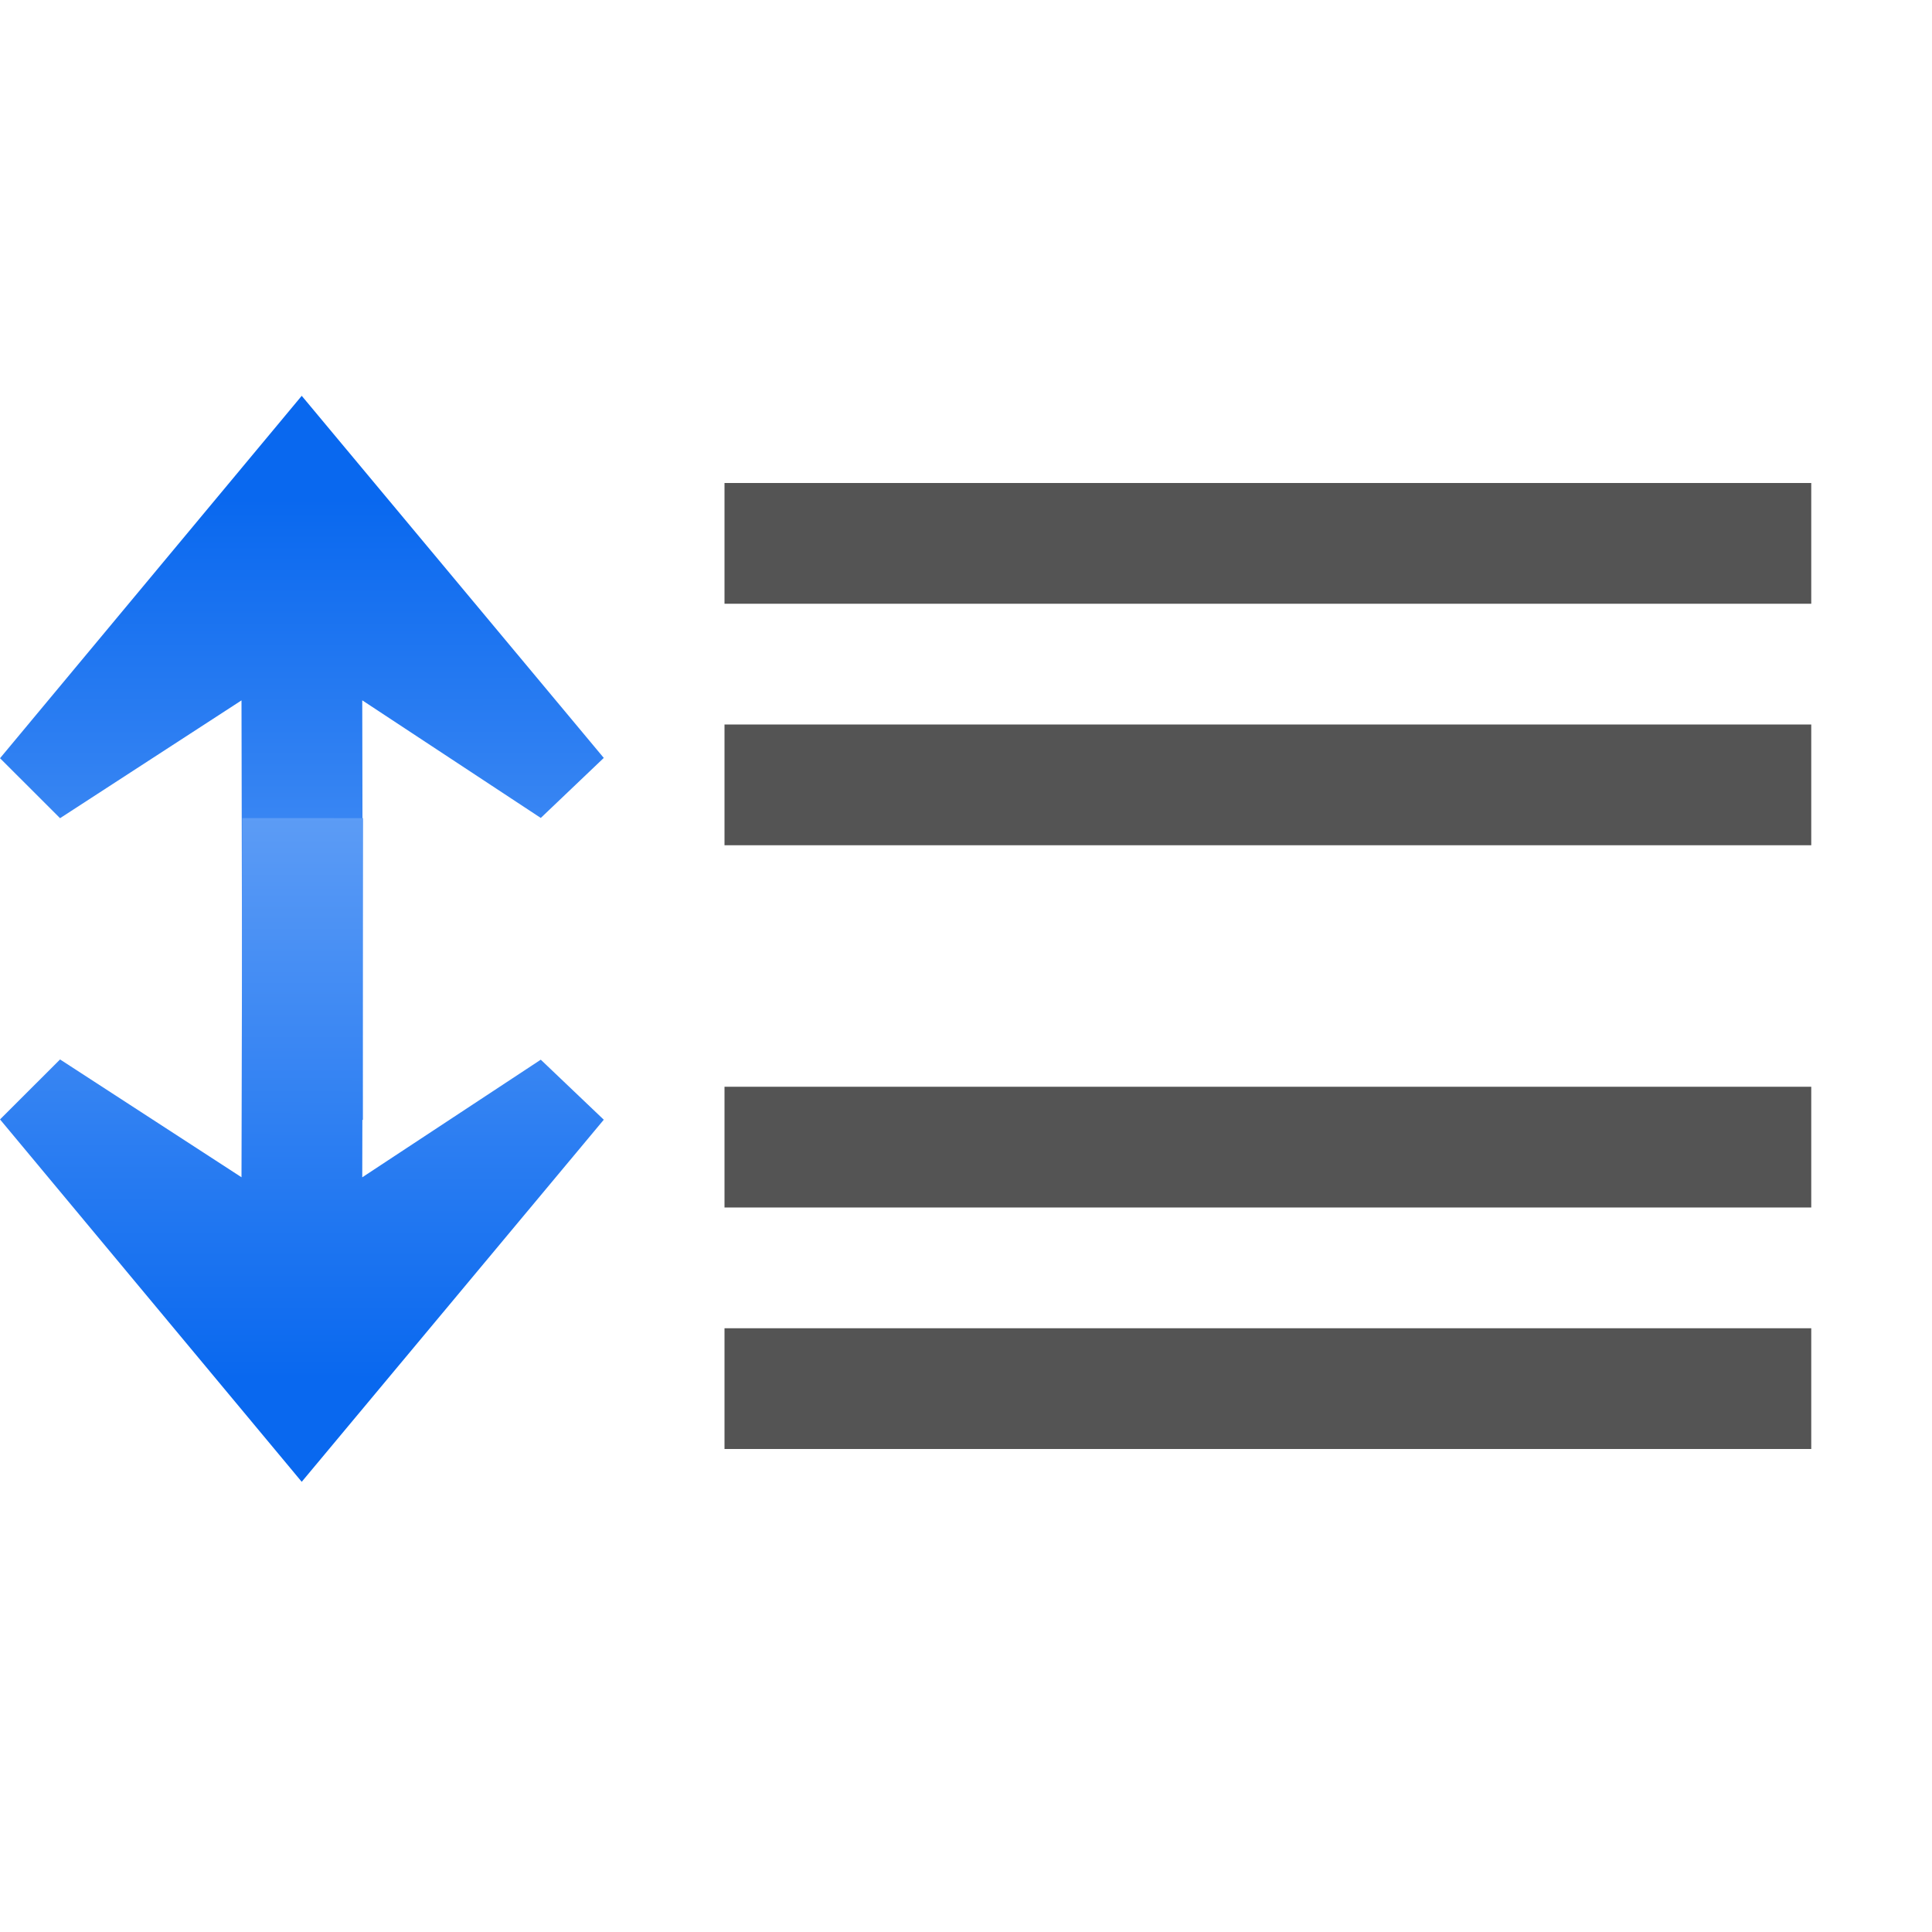
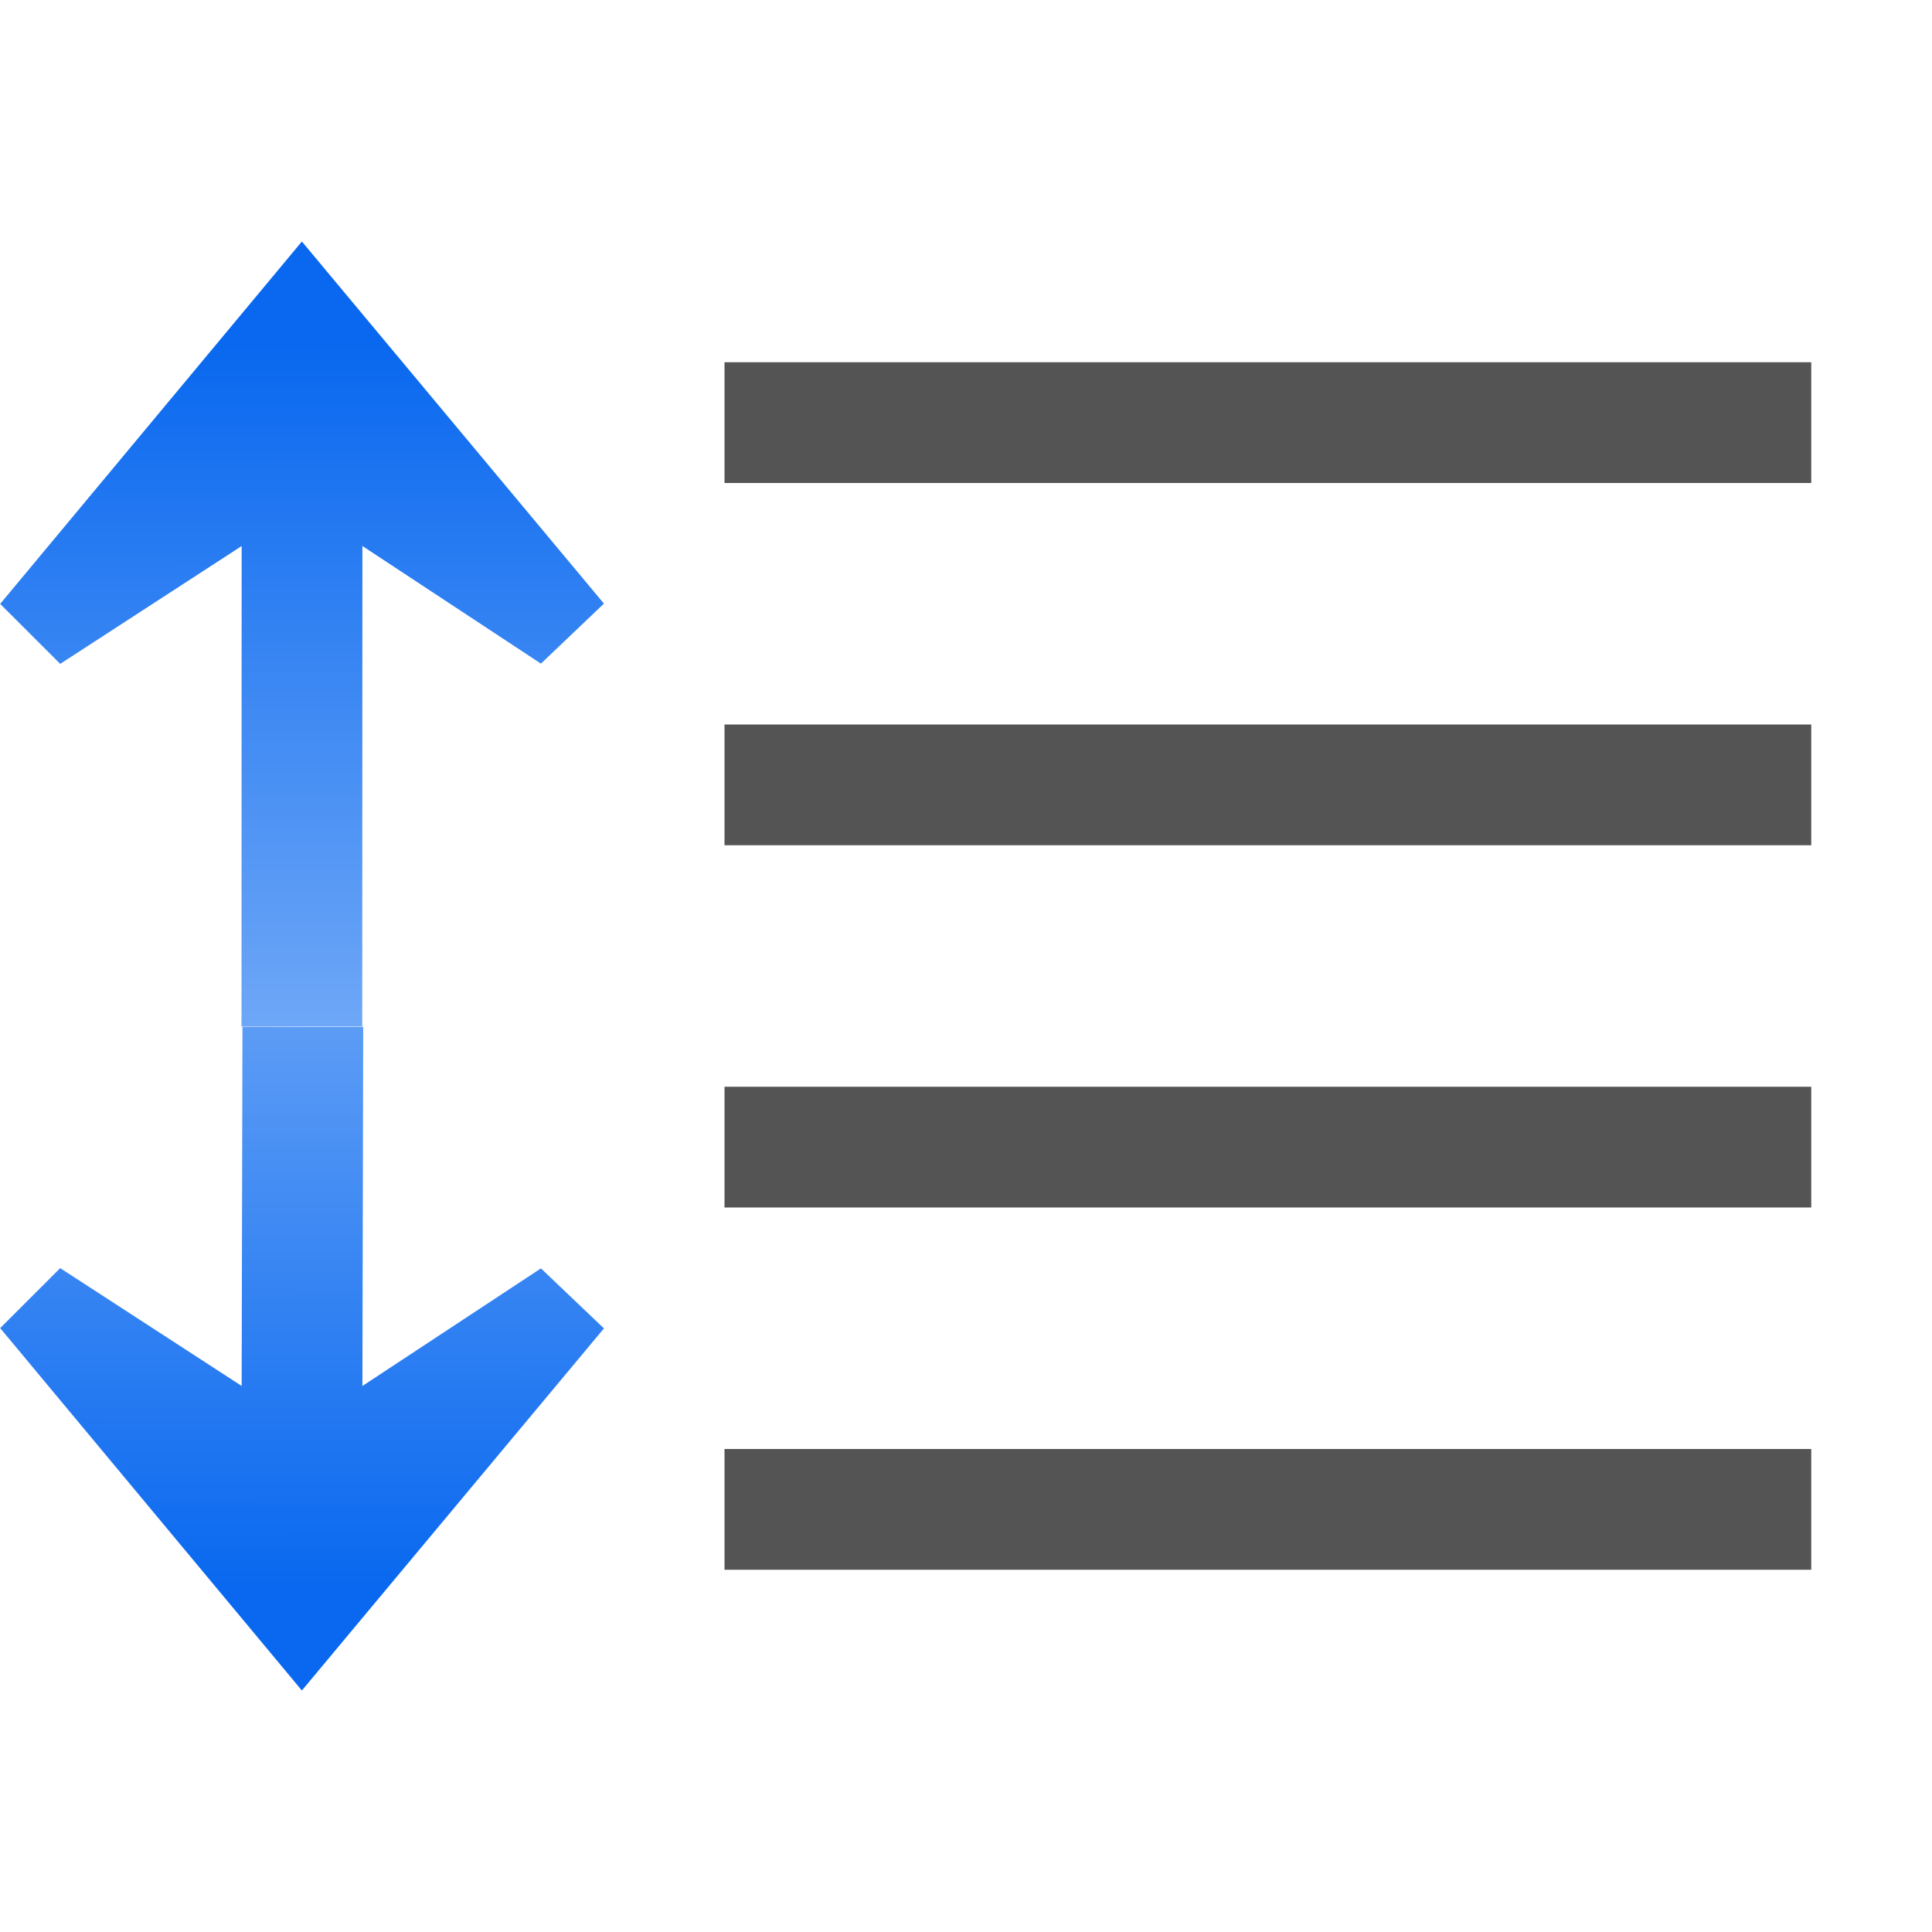
<svg xmlns="http://www.w3.org/2000/svg" xmlns:xlink="http://www.w3.org/1999/xlink" width="128" height="128" id="svg3408" version="1.0">
  <defs id="defs3410">
    <linearGradient id="linearGradient3201">
      <stop id="stop3203" offset="0" style="stop-color:#fbaeff;stop-opacity:1;" />
      <stop id="stop3205" offset="1" style="stop-color:#ffd7d7;stop-opacity:1;" />
    </linearGradient>
    <linearGradient xlink:href="#linearGradient3201" id="linearGradient3189" x1="66.066" y1="92.046" x2="66.066" y2="43.635" gradientUnits="userSpaceOnUse" gradientTransform="translate(-4,0)" />
    <linearGradient id="linearGradient3195">
      <stop id="stop3197" offset="0" style="stop-color:#99c2fc;stop-opacity:1;" />
      <stop id="stop3199" offset="1" style="stop-color:#dceafe;stop-opacity:1;" />
    </linearGradient>
    <linearGradient xlink:href="#linearGradient3195" id="linearGradient3193" gradientUnits="userSpaceOnUse" x1="68" y1="112" x2="68" y2="80" gradientTransform="translate(-4,0)" />
    <linearGradient id="linearGradient3228">
      <stop style="stop-color:#ffffff;stop-opacity:1;" offset="0" id="stop3230" />
      <stop style="stop-color:#ffffff;stop-opacity:0;" offset="1" id="stop3232" />
    </linearGradient>
    <linearGradient xlink:href="#linearGradient3228" id="linearGradient3234" x1="84" y1="60" x2="110" y2="105.033" gradientUnits="userSpaceOnUse" gradientTransform="translate(-4,0)" />
    <linearGradient id="linearGradient3220">
      <stop style="stop-color:#ffffff;stop-opacity:1;" offset="0" id="stop3222" />
      <stop style="stop-color:#ffffff;stop-opacity:0;" offset="1" id="stop3224" />
    </linearGradient>
    <linearGradient xlink:href="#linearGradient3220" id="linearGradient3226" x1="92.705" y1="8.803" x2="120" y2="76" gradientUnits="userSpaceOnUse" gradientTransform="translate(-4,0)" />
    <linearGradient id="linearGradient6310">
      <stop style="stop-color:#b900c4;stop-opacity:1;" offset="0" id="stop6312" />
      <stop style="stop-color:#ae4300;stop-opacity:1;" offset="1" id="stop6314" />
    </linearGradient>
    <linearGradient xlink:href="#linearGradient6310" id="linearGradient3772" gradientUnits="userSpaceOnUse" x1="32" y1="88.469" x2="54.052" y2="6.171" gradientTransform="translate(-4,0)" />
    <linearGradient id="linearGradient3051">
      <stop style="stop-color:#0968ef;stop-opacity:1;" offset="0" id="stop3053" />
      <stop style="stop-color:#aecffc;stop-opacity:1;" offset="1" id="stop3055" />
    </linearGradient>
    <linearGradient xlink:href="#linearGradient3051" id="linearGradient3768" x1="23.5" y1="64" x2="140.198" y2="32.731" gradientUnits="userSpaceOnUse" gradientTransform="translate(-4,0)" />
    <linearGradient id="linearGradient3051-4">
      <stop style="stop-color:#0968ef;stop-opacity:1;" offset="0" id="stop3053-8" />
      <stop style="stop-color:#aecffc;stop-opacity:1;" offset="1" id="stop3055-7" />
    </linearGradient>
    <radialGradient r="9.333" fy="28.963" fx="78.72" cy="25.336" cx="78.665" gradientTransform="matrix(3.508002,1.9066247e-7,-2.952602e-7,3.508002,-197.9559,-66.8784)" gradientUnits="userSpaceOnUse" id="radialGradient3914" xlink:href="#linearGradient3845" />
    <linearGradient id="linearGradient3845">
      <stop style="stop-color:#ffffff;stop-opacity:1;" offset="0" id="stop3847" />
      <stop style="stop-color:#ffffff;stop-opacity:0;" offset="1" id="stop3849" />
    </linearGradient>
    <linearGradient y2="60" x2="47.999" y1="60" x1="3.999" gradientUnits="userSpaceOnUse" id="linearGradient3003">
      <stop id="stop3005" style="stop-color:#245795;stop-opacity:1;" offset="0" />
      <stop id="stop3007" style="stop-color:#afd4ff;stop-opacity:1;" offset="1" />
    </linearGradient>
    <linearGradient id="linearGradient3009">
      <stop id="stop3011" offset="0" style="stop-color:#9fbde2;stop-opacity:1;" />
      <stop id="stop3013" offset="1" style="stop-color:#ffffff;stop-opacity:1;" />
    </linearGradient>
    <linearGradient id="linearGradient3303">
      <stop style="stop-color:#ffffff;stop-opacity:0.683;" offset="0" id="stop3305" />
      <stop style="stop-color:#ffffff;stop-opacity:0;" offset="1" id="stop3307" />
    </linearGradient>
    <linearGradient id="linearGradient2399-7">
      <stop style="stop-color:#9fc5fb;stop-opacity:1" offset="0" id="stop2401-8" />
      <stop style="stop-color:#096df6;stop-opacity:1" offset="1" id="stop2403-8" />
    </linearGradient>
-     <linearGradient xlink:href="#linearGradient3051" id="linearGradient3358" gradientUnits="userSpaceOnUse" gradientTransform="rotate(-90.0281,69.10747,77.0924)" x1="113.157" y1="25.786" x2="39.268" y2="25.786" />
-     <linearGradient xlink:href="#linearGradient3051" id="linearGradient18974" gradientUnits="userSpaceOnUse" gradientTransform="matrix(-4.904375e-4,0.9999999,0.9999999,4.904375e-4,-7.951035,-21.83966)" x1="113.157" y1="25.786" x2="39.268" y2="25.786" />
+     <linearGradient xlink:href="#linearGradient3051" id="linearGradient3358" gradientUnits="userSpaceOnUse" gradientTransform="rotate(-90.0281,64.00294,71.97548)" x1="113.157" y1="25.786" x2="39.268" y2="25.786" />
+     <linearGradient xlink:href="#linearGradient3051" id="linearGradient18974" gradientUnits="userSpaceOnUse" gradientTransform="matrix(-4.904375e-4,0.9999999,0.9999999,4.904375e-4,-7.94114,-8.013711)" x1="113.157" y1="25.786" x2="39.268" y2="25.786" />
  </defs>
  <g id="layer1">
    <g id="g872">
-       <rect transform="scale(-1,1)" ry="0" rx="0" y="32" x="-120" height="8" width="72" id="rect2970" style="opacity:1;fill:#404040;fill-opacity:0.892;stroke:none;stroke-width:7.744;stroke-linecap:round;stroke-linejoin:bevel;stroke-miterlimit:4;stroke-dasharray:none;stroke-dashoffset:0;stroke-opacity:1" />
+       <rect transform="scale(-1,1)" ry="0" rx="0" y="24" x="-120" height="8" width="72" id="rect2970" style="opacity:1;fill:#404040;fill-opacity:0.892;stroke:none;stroke-width:7.744;stroke-linecap:round;stroke-linejoin:bevel;stroke-miterlimit:4;stroke-dasharray:none;stroke-dashoffset:0;stroke-opacity:1" />
      <rect style="opacity:1;fill:#404040;fill-opacity:0.892;stroke:none;stroke-width:7.744;stroke-linecap:round;stroke-linejoin:bevel;stroke-miterlimit:4;stroke-dasharray:none;stroke-dashoffset:0;stroke-opacity:1" id="rect15242" width="72" height="8" x="-120" y="48" rx="0" ry="0" transform="scale(-1,1)" />
      <rect transform="scale(-1,1)" ry="0" rx="0" y="72" x="-120" height="8" width="72" id="rect15244" style="opacity:1;fill:#404040;fill-opacity:0.892;stroke:none;stroke-width:7.744;stroke-linecap:round;stroke-linejoin:bevel;stroke-miterlimit:4;stroke-dasharray:none;stroke-dashoffset:0;stroke-opacity:1" />
-       <rect style="opacity:1;fill:#404040;fill-opacity:0.892;stroke:none;stroke-width:7.744;stroke-linecap:round;stroke-linejoin:bevel;stroke-miterlimit:4;stroke-dasharray:none;stroke-dashoffset:0;stroke-opacity:1" id="rect15246" width="72" height="8" x="-120" y="88" rx="0" ry="0" transform="scale(-1,1)" />
-       <path id="path3356" d="m 19.99,26.224 -19.988,24.01 3.977,3.973 12.021,-7.805 0.054,27.797 8,-0.004 L 24,46.398 l 11.828,7.793 4.174,-3.977 z" style="fill:url(#linearGradient3358);fill-opacity:1;fill-rule:evenodd;stroke:none" />
-       <path style="fill:url(#linearGradient18974);fill-opacity:1;fill-rule:evenodd;stroke:none" d="M 19.99,98.174 0.002,74.164 l 3.977,-3.973 12.021,7.805 0.054,-23.797 8,0.004 L 24,78 l 11.828,-7.793 4.174,3.977 z" id="path18972" />
+       <rect style="opacity:1;fill:#404040;fill-opacity:0.892;stroke:none;stroke-width:7.744;stroke-linecap:round;stroke-linejoin:bevel;stroke-miterlimit:4;stroke-dasharray:none;stroke-dashoffset:0;stroke-opacity:1" id="rect15246" width="72" height="8" x="-120" y="96" rx="0" ry="0" transform="scale(-1,1)" />
+       <path id="path3356" d="M 20,16 0.012,40.01 3.989,43.983 16.01,36.178 16,68.004 24,68 l 0.01,-31.826 11.828,7.793 4.174,-3.977 z" style="fill:url(#linearGradient3358);fill-opacity:1;fill-rule:evenodd;stroke:none" />
+       <path style="fill:url(#linearGradient18974);fill-opacity:1;fill-rule:evenodd;stroke:none" d="M 20,112 0.012,87.99 l 3.977,-3.973 12.021,7.805 0.054,-23.797 8,0.004 -0.054,23.797 11.828,-7.793 4.174,3.977 z" id="path18972" />
    </g>
  </g>
</svg>
